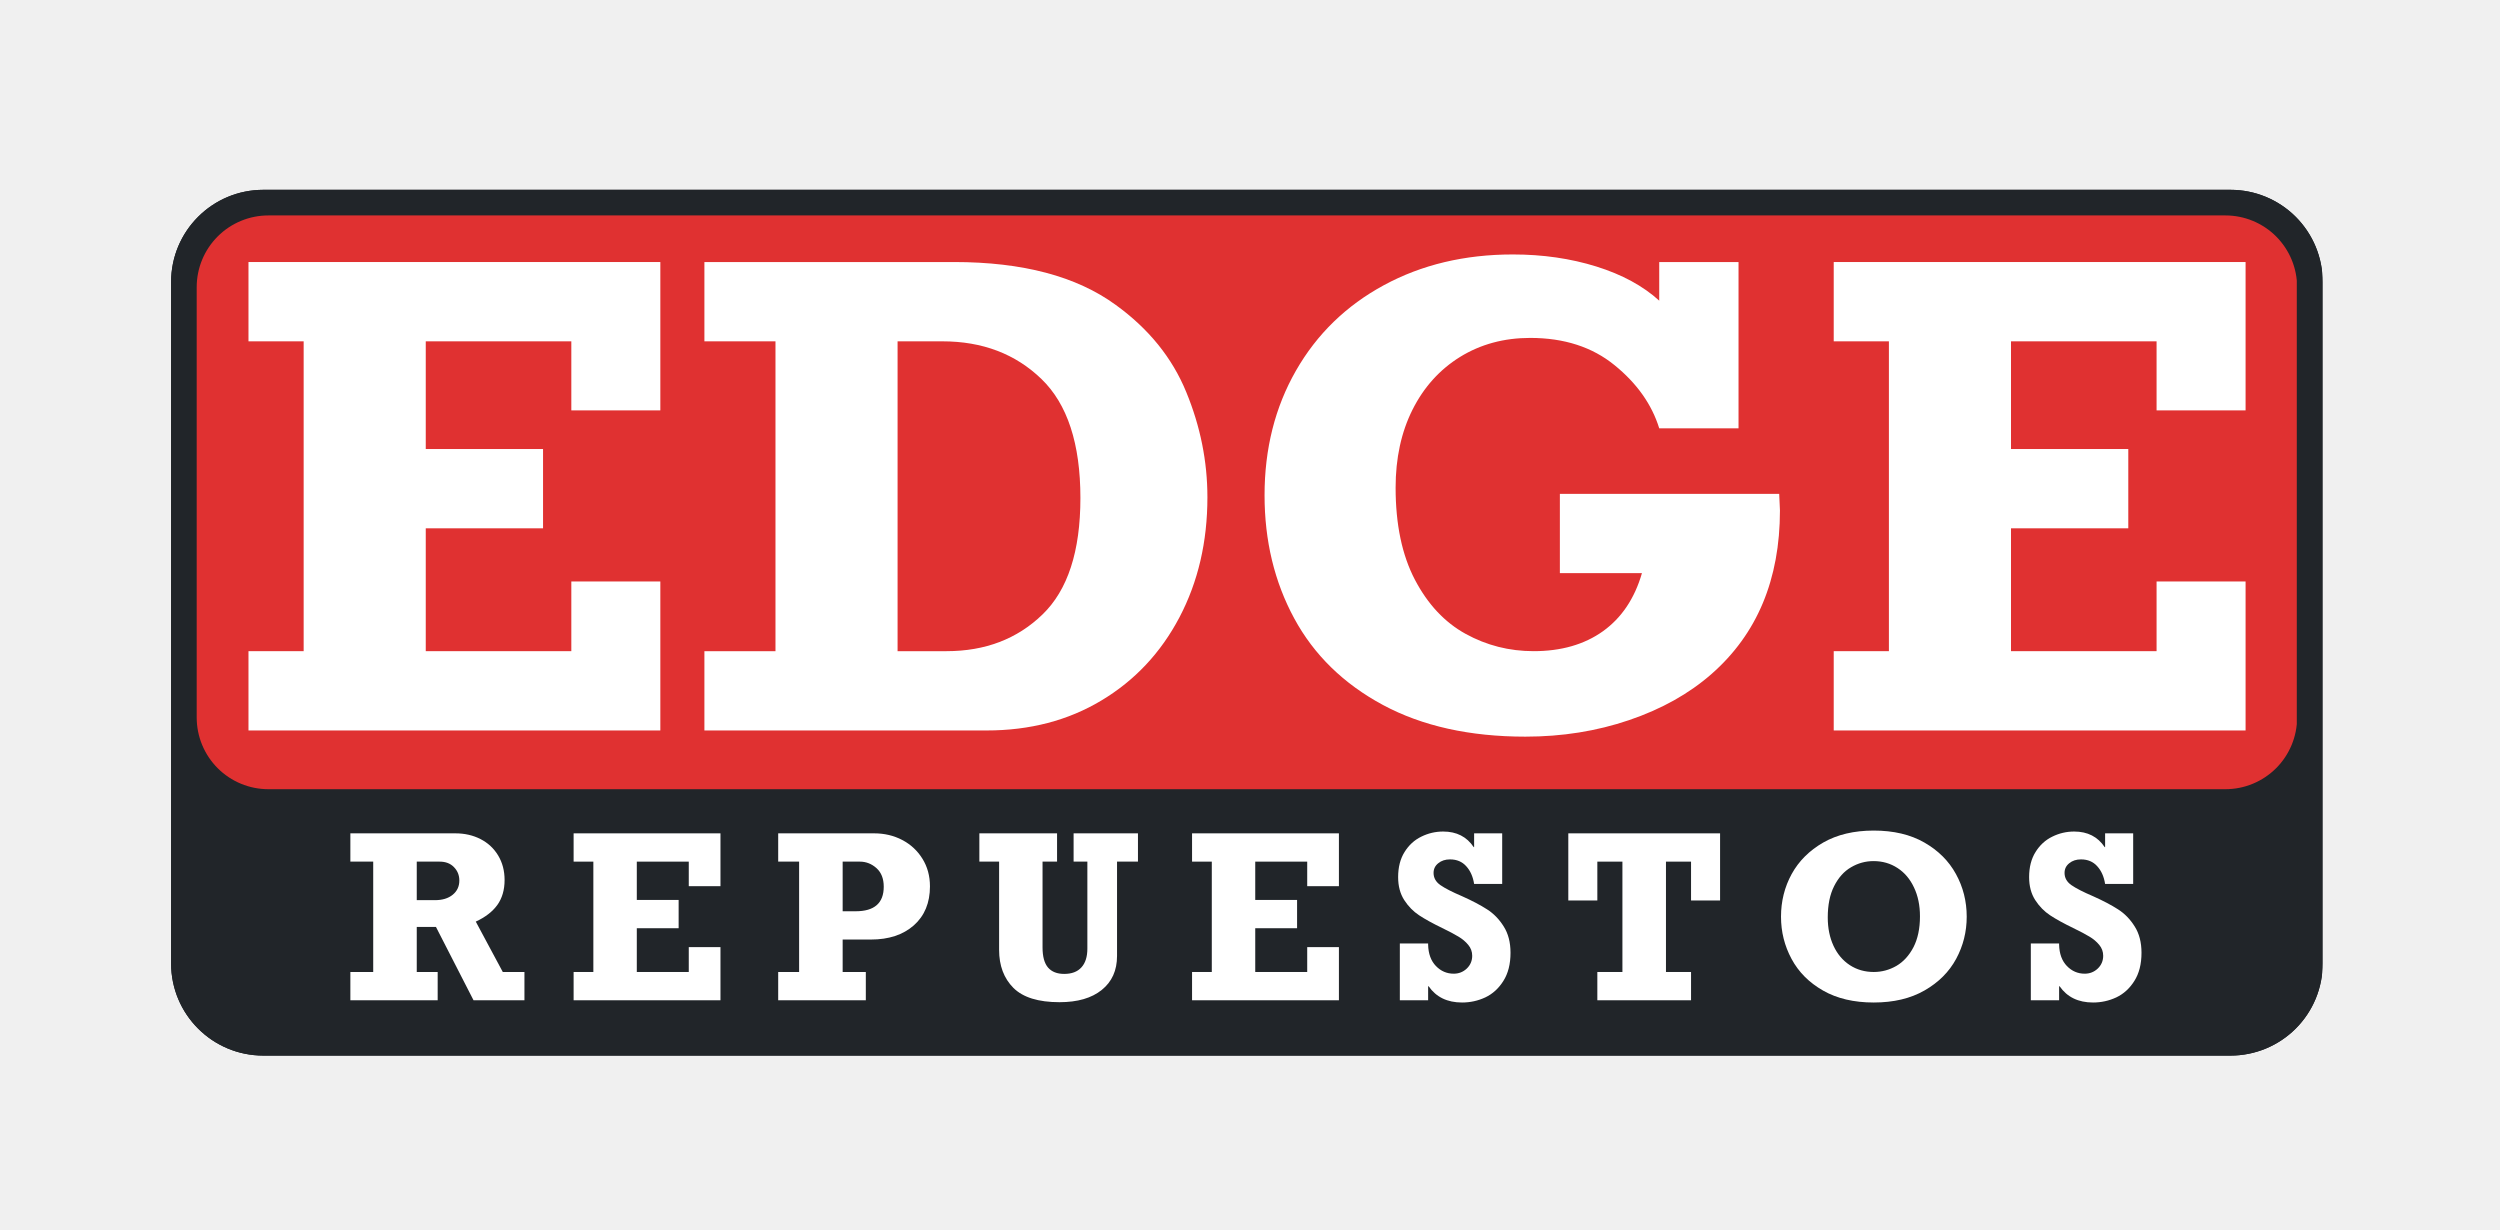
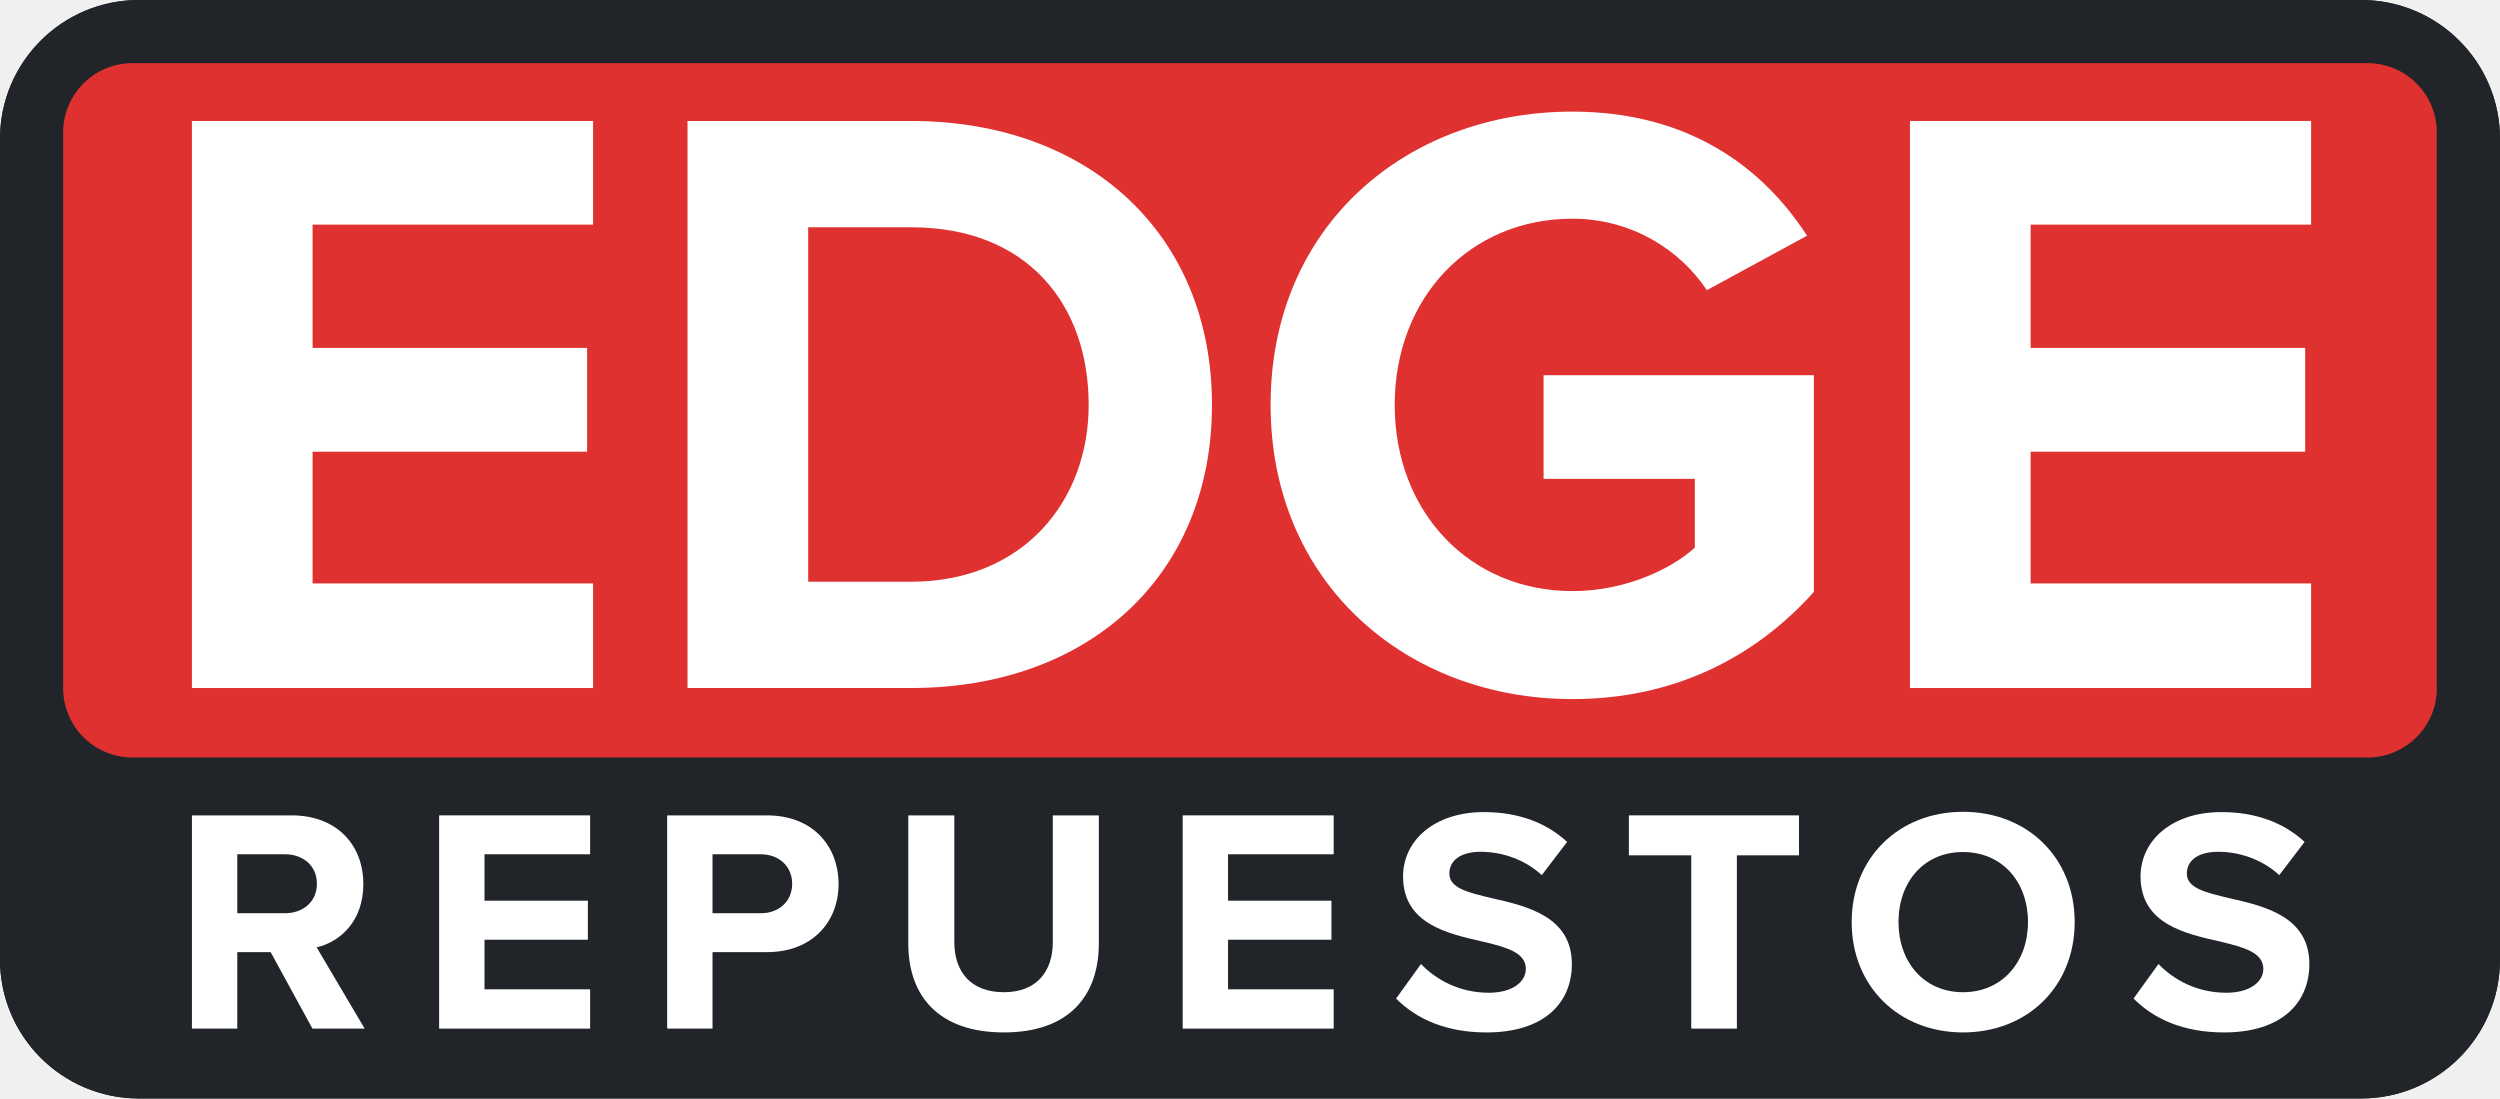
- <svg xmlns="http://www.w3.org/2000/svg" height="240" preserveAspectRatio="xMidYMid meet" version="1.0" viewBox="0 0 366 180" width="488" zoomAndPan="magnify">
-   <defs>
-     <g />
-     <clipPath id="7305a2fa81">
-       <path clip-rule="nonzero" d="M 25.047 27.789 L 340 27.789 L 340 154.539 L 25.047 154.539 Z M 25.047 27.789 " />
+ <svg xmlns="http://www.w3.org/2000/svg" width="394.964" zoomAndPan="magnify" viewBox="0 0 296.223 130.156" height="173.542" preserveAspectRatio="xMidYMid" version="1.0" id="svg54">
+   <defs id="defs6">
+     <clipPath id="dcdfcaac36">
+       <path d="M 42.199,43.488 H 338.617 V 173.645 H 42.199 Z m 0,0" clip-rule="nonzero" id="path1" />
    </clipPath>
-     <clipPath id="0e2460a383">
-       <path clip-rule="nonzero" d="M 38.547 27.789 L 326.547 27.789 C 330.129 27.789 333.562 29.211 336.094 31.742 C 338.625 34.277 340.047 37.711 340.047 41.289 L 340.047 141.039 C 340.047 144.621 338.625 148.055 336.094 150.586 C 333.562 153.117 330.129 154.539 326.547 154.539 L 38.547 154.539 C 31.09 154.539 25.047 148.496 25.047 141.039 L 25.047 41.289 C 25.047 33.832 31.09 27.789 38.547 27.789 Z M 38.547 27.789 " />
+     <clipPath id="9904fef96f">
+       <path d="m 58.656,43.488 h 263.309 c 9.09,0 16.457,7.367 16.457,16.453 V 157.188 c 0,9.09 -7.367,16.457 -16.457,16.457 H 58.656 c -9.09,0 -16.457,-7.367 -16.457,-16.457 V 59.941 c 0,-9.086 7.367,-16.453 16.457,-16.453 z m 0,0" clip-rule="nonzero" id="path2" />
    </clipPath>
-     <clipPath id="d998b77855">
-       <path clip-rule="nonzero" d="M 25.047 27.789 L 340.047 27.789 L 340.047 154.539 L 25.047 154.539 Z M 25.047 27.789 " />
+     <clipPath id="c43ad20913">
+       <path d="M 42.199,43.488 H 338.422 V 173.645 H 42.199 Z m 0,0" clip-rule="nonzero" id="path3" />
    </clipPath>
-     <clipPath id="7cd67a9f59">
-       <path clip-rule="nonzero" d="M 38.547 27.789 L 326.547 27.789 C 330.129 27.789 333.562 29.211 336.094 31.742 C 338.625 34.277 340.047 37.711 340.047 41.289 L 340.047 141.039 C 340.047 144.621 338.625 148.055 336.094 150.586 C 333.562 153.117 330.129 154.539 326.547 154.539 L 38.547 154.539 C 31.09 154.539 25.047 148.496 25.047 141.039 L 25.047 41.289 C 25.047 33.832 31.09 27.789 38.547 27.789 Z M 38.547 27.789 " />
+     <clipPath id="4ee74152ec">
+       <path d="m 58.656,43.488 h 263.309 c 9.09,0 16.457,7.367 16.457,16.453 V 157.188 c 0,9.09 -7.367,16.457 -16.457,16.457 H 58.656 c -9.09,0 -16.457,-7.367 -16.457,-16.457 V 59.941 c 0,-9.086 7.367,-16.453 16.457,-16.453 z m 0,0" clip-rule="nonzero" id="path4" />
    </clipPath>
-     <clipPath id="0625c6efda">
-       <path clip-rule="nonzero" d="M 28.797 31.539 L 336.578 31.539 L 336.578 115.539 L 28.797 115.539 Z M 28.797 31.539 " />
+     <clipPath id="9f3f2bc130">
+       <path d="M 49.68,50.969 H 331 V 133.25 H 49.68 Z m 0,0" clip-rule="nonzero" id="path5" />
    </clipPath>
-     <clipPath id="49a7146952">
-       <path clip-rule="nonzero" d="M 39.297 31.539 L 325.797 31.539 C 328.582 31.539 331.254 32.645 333.223 34.613 C 335.191 36.586 336.297 39.254 336.297 42.039 L 336.297 105.039 C 336.297 107.824 335.191 110.496 333.223 112.465 C 331.254 114.434 328.582 115.539 325.797 115.539 L 39.297 115.539 C 36.512 115.539 33.84 114.434 31.871 112.465 C 29.902 110.496 28.797 107.824 28.797 105.039 L 28.797 42.039 C 28.797 39.254 29.902 36.586 31.871 34.613 C 33.84 32.645 36.512 31.539 39.297 31.539 Z M 39.297 31.539 " />
+     <clipPath id="4b691ca99d">
+       <path d="M 57.91,50.969 H 322.715 c 2.18,0 4.273,0.863 5.816,2.406 1.543,1.547 2.41,3.637 2.41,5.82 v 65.828 c 0,2.18 -0.867,4.273 -2.41,5.816 -1.543,1.543 -3.637,2.41 -5.816,2.41 H 57.91 c -2.184,0 -4.277,-0.867 -5.82,-2.41 -1.543,-1.543 -2.41,-3.637 -2.41,-5.816 V 59.195 c 0,-2.184 0.867,-4.273 2.41,-5.82 1.543,-1.543 3.637,-2.406 5.82,-2.406 z m 0,0" clip-rule="nonzero" id="path6" />
    </clipPath>
  </defs>
-   <g clip-path="url(#7305a2fa81)">
-     <g clip-path="url(#0e2460a383)">
-       <path d="M 25.047 27.789 L 339.941 27.789 L 339.941 154.539 L 25.047 154.539 Z M 25.047 27.789 " fill="#212529" fill-opacity="1" fill-rule="nonzero" />
-     </g>
-   </g>
-   <g clip-path="url(#d998b77855)">
-     <g clip-path="url(#7cd67a9f59)">
-       <path d="M 18 -0.001 L 402 -0.001 C 406.776 -0.001 411.354 1.895 414.729 5.27 C 418.104 8.65 420 13.228 420 17.999 L 420 150.999 C 420 155.775 418.104 160.353 414.729 163.728 C 411.354 167.103 406.776 168.999 402 168.999 L 18 168.999 C 8.058 168.999 0 160.942 0 150.999 L 0 17.999 C 0 8.057 8.058 -0.001 18 -0.001 Z M 18 -0.001 " fill="none" stroke="#212529" stroke-linecap="butt" stroke-linejoin="miter" stroke-miterlimit="4" stroke-opacity="1" stroke-width="10" transform="matrix(0.75, 0, 0, 0.75, 25.04669, 27.78964)" />
-     </g>
-   </g>
-   <g clip-path="url(#0625c6efda)">
-     <g clip-path="url(#49a7146952)">
-       <path d="M 28.797 31.539 L 336.25 31.539 L 336.25 115.539 L 28.797 115.539 Z M 28.797 31.539 " fill="#e03131" fill-opacity="1" fill-rule="nonzero" />
-     </g>
-   </g>
-   <g fill="#ffffff" fill-opacity="1">
-     <g transform="translate(32.93948, 106.9398)">
-       <g>
-         <path d="M 50.703 -46.859 L 50.703 -56.969 L 29.391 -56.969 L 29.391 -41.203 L 46.562 -41.203 L 46.562 -29.594 L 29.391 -29.594 L 29.391 -11.609 L 50.703 -11.609 L 50.703 -21.812 L 63.734 -21.812 L 63.734 0 L 3.438 0 L 3.438 -11.609 L 11.516 -11.609 L 11.516 -56.969 L 3.438 -56.969 L 3.438 -68.578 L 63.734 -68.578 L 63.734 -46.859 Z M 50.703 -46.859 " />
+   <g id="g55" transform="translate(-0.6619065,-0.6922627)">
+     <g clip-path="url(#dcdfcaac36)" id="g8" transform="translate(-41.53731,-42.79602)">
+       <g clip-path="url(#9904fef96f)" id="g7">
+         <path fill="#212529" d="M 42.199,43.488 H 338.617 V 173.645 H 42.199 Z m 0,0" fill-opacity="1" fill-rule="nonzero" id="path7" />
      </g>
    </g>
-   </g>
-   <g fill="#ffffff" fill-opacity="1">
-     <g transform="translate(99.79624, 106.9398)">
-       <g>
-         <path d="M 39.891 -68.578 C 49.922 -68.578 57.801 -66.488 63.531 -62.312 C 68.375 -58.812 71.82 -54.551 73.875 -49.531 C 75.938 -44.52 76.969 -39.391 76.969 -34.141 C 76.969 -27.609 75.602 -21.75 72.875 -16.562 C 70.145 -11.375 66.336 -7.316 61.453 -4.391 C 56.578 -1.461 50.973 0 44.641 0 L 3.328 0 L 3.328 -11.609 L 13.734 -11.609 L 13.734 -56.969 L 3.328 -56.969 L 3.328 -68.578 Z M 38.781 -11.609 C 44.438 -11.609 49.113 -13.395 52.812 -16.969 C 56.52 -20.539 58.375 -26.227 58.375 -34.031 C 58.375 -41.977 56.473 -47.785 52.672 -51.453 C 48.867 -55.129 44.035 -56.969 38.172 -56.969 L 31.609 -56.969 L 31.609 -11.609 Z M 38.781 -11.609 " />
+     <g clip-path="url(#c43ad20913)" id="g10" transform="translate(-41.53731,-42.79602)">
+       <g clip-path="url(#4ee74152ec)" id="g9">
+         <path stroke-linecap="butt" transform="matrix(0.748037,0,0,0.748037,42.20035,43.48644)" fill="none" stroke-linejoin="miter" d="M 21.999,0.002 H 373.998 c 12.152,0 22,9.849 22,21.995 V 151.999 c 0,12.152 -9.849,22 -22,22 H 21.999 c -12.152,0 -22,-9.849 -22,-22 V 21.998 c 0,-12.146 9.849,-21.995 22,-21.995 z m 0,0" stroke="#212529" stroke-width="10" stroke-opacity="1" stroke-miterlimit="4" id="path8" />
      </g>
    </g>
-   </g>
-   <g fill="#ffffff" fill-opacity="1">
-     <g transform="translate(180.2869, 106.9398)">
-       <g>
-         <path d="M 4.844 -34.438 C 4.844 -41.238 6.375 -47.316 9.438 -52.672 C 12.5 -58.023 16.789 -62.195 22.312 -65.188 C 27.844 -68.188 34.141 -69.688 41.203 -69.688 C 45.578 -69.688 49.648 -69.098 53.422 -67.922 C 57.191 -66.742 60.258 -65.078 62.625 -62.922 L 62.625 -68.578 L 74.234 -68.578 L 74.234 -44.234 L 62.625 -44.234 C 61.539 -47.734 59.363 -50.812 56.094 -53.469 C 52.832 -56.133 48.711 -57.469 43.734 -57.469 C 39.891 -57.469 36.469 -56.539 33.469 -54.688 C 30.477 -52.832 28.156 -50.254 26.5 -46.953 C 24.852 -43.66 24.031 -39.859 24.031 -35.547 C 24.031 -30.16 24.973 -25.664 26.859 -22.062 C 28.742 -18.469 31.219 -15.828 34.281 -14.141 C 37.352 -12.453 40.672 -11.609 44.234 -11.609 C 48.273 -11.609 51.66 -12.582 54.391 -14.531 C 57.117 -16.488 59.02 -19.32 60.094 -23.031 L 48.078 -23.031 L 48.078 -34.641 L 80.188 -34.641 L 80.297 -32.219 C 80.297 -22.113 76.961 -14.133 70.297 -8.281 C 66.992 -5.383 62.969 -3.129 58.219 -1.516 C 53.477 0.098 48.414 0.906 43.031 0.906 C 34.883 0.906 27.93 -0.641 22.172 -3.734 C 16.41 -6.836 12.082 -11.062 9.188 -16.406 C 6.289 -21.758 4.844 -27.77 4.844 -34.438 Z M 4.844 -34.438 " />
+     <g clip-path="url(#9f3f2bc130)" id="g12" transform="translate(-41.53731,-42.79602)">
+       <g clip-path="url(#4b691ca99d)" id="g11">
+         <path fill="#e03131" d="M 49.68,50.969 H 330.926 V 133.25 H 49.68 Z m 0,0" fill-opacity="1" fill-rule="nonzero" id="path10" />
      </g>
    </g>
-   </g>
-   <g fill="#ffffff" fill-opacity="1">
-     <g transform="translate(265.0193, 106.9398)">
-       <g>
-         <path d="M 50.703 -46.859 L 50.703 -56.969 L 29.391 -56.969 L 29.391 -41.203 L 46.562 -41.203 L 46.562 -29.594 L 29.391 -29.594 L 29.391 -11.609 L 50.703 -11.609 L 50.703 -21.812 L 63.734 -21.812 L 63.734 0 L 3.438 0 L 3.438 -11.609 L 11.516 -11.609 L 11.516 -56.969 L 3.438 -56.969 L 3.438 -68.578 L 63.734 -68.578 L 63.734 -46.859 Z M 50.703 -46.859 " />
+     <g fill="#ffffff" fill-opacity="1" id="g15" transform="translate(-41.53731,-42.79602)">
+       <g transform="translate(58.28314,125.0101)" id="g14">
+         <g id="g13">
+           <path d="M 54.188,0 V -12.391 H 20.953 V -28 h 32.531 V -40.297 H 20.953 V -54.906 H 54.188 V -67.188 H 6.656 V 0 Z m 0,0" id="path12" />
+         </g>
      </g>
    </g>
-   </g>
-   <g fill="#ffffff" fill-opacity="1">
-     <g transform="translate(50.46599, 146.4396)">
-       <g>
-         <path d="M 16.203 -24.438 C 17.566 -24.438 18.797 -24.156 19.891 -23.594 C 20.984 -23.031 21.844 -22.227 22.469 -21.188 C 23.094 -20.145 23.406 -18.953 23.406 -17.609 C 23.406 -16.16 23.051 -14.941 22.344 -13.953 C 21.633 -12.973 20.582 -12.16 19.188 -11.516 L 23.141 -4.141 L 26.312 -4.141 L 26.312 0 L 18.859 0 L 13.359 -10.734 L 10.547 -10.734 L 10.547 -4.141 L 13.609 -4.141 L 13.609 0 L 0.828 0 L 0.828 -4.141 L 4.172 -4.141 L 4.172 -20.297 L 0.828 -20.297 L 0.828 -24.438 Z M 13.219 -14.656 C 14.289 -14.656 15.148 -14.914 15.797 -15.438 C 16.453 -15.969 16.781 -16.664 16.781 -17.531 C 16.781 -18.301 16.52 -18.953 16 -19.484 C 15.488 -20.023 14.785 -20.297 13.891 -20.297 L 10.547 -20.297 L 10.547 -14.656 Z M 13.219 -14.656 " />
+     <g fill="#ffffff" fill-opacity="1" id="g18" transform="translate(-41.53731,-42.79602)">
+       <g transform="translate(117.0074,125.0101)" id="g17">
+         <g id="g16">
+           <path d="m 33.141,0 c 21.047,0 35.656,-13.297 35.656,-33.547 0,-20.25 -14.609,-33.641 -35.656,-33.641 H 6.656 V 0 Z m -12.188,-54.594 h 12.188 c 13.797,0 21.047,9.156 21.047,21.047 0,11.391 -7.75,20.953 -21.047,20.953 h -12.188 z m 0,0" id="path15" />
+         </g>
      </g>
    </g>
-   </g>
-   <g fill="#ffffff" fill-opacity="1">
-     <g transform="translate(82.75807, 146.4396)">
-       <g>
-         <path d="M 18.078 -16.703 L 18.078 -20.297 L 10.469 -20.297 L 10.469 -14.688 L 16.594 -14.688 L 16.594 -10.547 L 10.469 -10.547 L 10.469 -4.141 L 18.078 -4.141 L 18.078 -7.781 L 22.719 -7.781 L 22.719 0 L 1.219 0 L 1.219 -4.141 L 4.109 -4.141 L 4.109 -20.297 L 1.219 -20.297 L 1.219 -24.438 L 22.719 -24.438 L 22.719 -16.703 Z M 18.078 -16.703 " />
+     <g fill="#ffffff" fill-opacity="1" id="g21" transform="translate(-41.53731,-42.79602)">
+       <g transform="translate(189.3299,125.0101)" id="g20">
+         <g id="g19">
+           <path d="m 3.422,-33.547 c 0,21.156 16.125,34.859 35.766,34.859 12.188,0 21.75,-5.047 28.609,-12.703 V -37.062 h -32.031 v 12.281 H 53.688 v 8.156 c -2.922,2.625 -8.359,5.141 -14.5,5.141 -12.188,0 -21.062,-9.375 -21.062,-22.062 0,-12.688 8.875,-22.062 21.062,-22.062 7.047,0 12.797,3.734 15.922,8.469 l 11.875,-6.453 C 61.844,-61.547 53.094,-68.297 39.188,-68.297 c -19.641,0 -35.766,13.5 -35.766,34.75 z m 0,0" id="path18" />
+         </g>
      </g>
    </g>
-   </g>
-   <g fill="#ffffff" fill-opacity="1">
-     <g transform="translate(112.8181, 146.4396)">
-       <g>
-         <path d="M 15.156 -24.438 C 16.664 -24.438 18.035 -24.113 19.266 -23.469 C 20.504 -22.82 21.488 -21.91 22.219 -20.734 C 22.957 -19.555 23.328 -18.203 23.328 -16.672 C 23.328 -14.266 22.539 -12.363 20.969 -10.969 C 19.395 -9.582 17.301 -8.891 14.688 -8.891 L 10.547 -8.891 L 10.547 -4.141 L 13.938 -4.141 L 13.938 0 L 1.109 0 L 1.109 -4.141 L 4.172 -4.141 L 4.172 -20.297 L 1.109 -20.297 L 1.109 -24.438 Z M 12.453 -13.031 C 15.191 -13.031 16.562 -14.227 16.562 -16.625 C 16.562 -17.801 16.207 -18.707 15.5 -19.344 C 14.789 -19.977 13.977 -20.297 13.062 -20.297 L 10.547 -20.297 L 10.547 -13.031 Z M 12.453 -13.031 " />
+     <g fill="#ffffff" fill-opacity="1" id="g24" transform="translate(-41.53731,-42.79602)">
+       <g transform="translate(261.8539,125.0101)" id="g23">
+         <g id="g22">
+           <path d="M 54.188,0 V -12.391 H 20.953 V -28 h 32.531 V -40.297 H 20.953 V -54.906 H 54.188 V -67.188 H 6.656 V 0 Z m 0,0" id="path21" />
+         </g>
      </g>
    </g>
-   </g>
-   <g fill="#ffffff" fill-opacity="1">
-     <g transform="translate(142.8782, 146.4396)">
-       <g>
-         <path d="M 9.75 -20.297 L 9.75 -7.734 C 9.75 -6.391 10.02 -5.406 10.562 -4.781 C 11.102 -4.164 11.891 -3.859 12.922 -3.859 C 14.023 -3.859 14.863 -4.176 15.438 -4.812 C 16.02 -5.445 16.312 -6.363 16.312 -7.562 L 16.312 -20.297 L 14.297 -20.297 L 14.297 -24.438 L 23.719 -24.438 L 23.719 -20.297 L 20.656 -20.297 L 20.656 -6.484 C 20.656 -4.367 19.91 -2.711 18.422 -1.516 C 16.941 -0.316 14.879 0.281 12.234 0.281 C 9.141 0.281 6.891 -0.414 5.484 -1.812 C 4.086 -3.219 3.391 -5.07 3.391 -7.375 L 3.391 -20.297 L 0.5 -20.297 L 0.5 -24.438 L 11.875 -24.438 L 11.875 -20.297 Z M 9.75 -20.297 " />
+     <g fill="#ffffff" fill-opacity="1" id="g30" transform="translate(-41.53731,-42.79602)">
+       <g transform="translate(62.43911,165.3665)" id="g29">
+         <g id="g28">
+           <path d="m 22.969,0 -5.688,-9.625 c 2.719,-0.641 5.531,-3.031 5.531,-7.5 0,-4.703 -3.219,-8.141 -8.484,-8.141 H 2.5 V 0 h 5.375 v -9.062 h 3.953 L 16.781,0 Z M 17.312,-17.172 c 0,2.125 -1.625,3.5 -3.781,3.5 H 7.875 v -6.984 h 5.656 c 2.156,0 3.781,1.375 3.781,3.484 z m 0,0" id="path27" />
+         </g>
      </g>
    </g>
-   </g>
-   <g fill="#ffffff" fill-opacity="1">
-     <g transform="translate(173.2983, 146.4396)">
-       <g>
-         <path d="M 18.078 -16.703 L 18.078 -20.297 L 10.469 -20.297 L 10.469 -14.688 L 16.594 -14.688 L 16.594 -10.547 L 10.469 -10.547 L 10.469 -4.141 L 18.078 -4.141 L 18.078 -7.781 L 22.719 -7.781 L 22.719 0 L 1.219 0 L 1.219 -4.141 L 4.109 -4.141 L 4.109 -20.297 L 1.219 -20.297 L 1.219 -24.438 L 22.719 -24.438 L 22.719 -16.703 Z M 18.078 -16.703 " />
+     <g fill="#ffffff" fill-opacity="1" id="g33" transform="translate(-41.53731,-42.79602)">
+       <g transform="translate(91.73124,165.3665)" id="g32">
+         <g id="g31">
+           <path d="M 20.391,0 V -4.656 H 7.875 v -5.875 h 12.25 v -4.625 H 7.875 v -5.5 h 12.516 v -4.609 H 2.5 V 0 Z m 0,0" id="path30" />
+         </g>
      </g>
    </g>
-   </g>
-   <g fill="#ffffff" fill-opacity="1">
-     <g transform="translate(203.3584, 146.4396)">
-       <g>
-         <path d="M 1.328 -18.031 C 1.328 -19.477 1.641 -20.703 2.266 -21.703 C 2.891 -22.711 3.707 -23.461 4.719 -23.953 C 5.727 -24.453 6.797 -24.703 7.922 -24.703 C 9.891 -24.703 11.379 -23.941 12.391 -22.422 L 12.453 -22.422 L 12.453 -24.438 L 16.562 -24.438 L 16.562 -17.031 L 12.453 -17.031 C 12.285 -18.102 11.898 -18.969 11.297 -19.625 C 10.703 -20.289 9.91 -20.625 8.922 -20.625 C 8.234 -20.625 7.66 -20.438 7.203 -20.062 C 6.742 -19.695 6.516 -19.223 6.516 -18.641 C 6.516 -17.922 6.848 -17.328 7.516 -16.859 C 8.191 -16.391 9.25 -15.848 10.688 -15.234 C 12.156 -14.578 13.375 -13.938 14.344 -13.312 C 15.312 -12.695 16.125 -11.863 16.781 -10.812 C 17.445 -9.77 17.781 -8.484 17.781 -6.953 C 17.781 -5.297 17.43 -3.922 16.734 -2.828 C 16.047 -1.734 15.164 -0.93 14.094 -0.422 C 13.02 0.078 11.883 0.328 10.688 0.328 C 8.531 0.328 6.898 -0.461 5.797 -2.047 L 5.719 -2.047 L 5.719 0 L 1.578 0 L 1.578 -8.312 L 5.719 -8.312 L 5.719 -8.141 C 5.75 -6.816 6.129 -5.773 6.859 -5.016 C 7.586 -4.266 8.457 -3.891 9.469 -3.891 C 10.207 -3.891 10.844 -4.141 11.375 -4.641 C 11.906 -5.148 12.172 -5.773 12.172 -6.516 C 12.172 -7.117 11.977 -7.648 11.594 -8.109 C 11.207 -8.578 10.734 -8.977 10.172 -9.312 C 9.609 -9.656 8.812 -10.078 7.781 -10.578 C 6.383 -11.254 5.258 -11.875 4.406 -12.438 C 3.551 -13 2.82 -13.742 2.219 -14.672 C 1.625 -15.598 1.328 -16.719 1.328 -18.031 Z M 1.328 -18.031 " />
+     <g fill="#ffffff" fill-opacity="1" id="g36" transform="translate(-41.53731,-42.79602)">
+       <g transform="translate(118.7498,165.3665)" id="g35">
+         <g id="g34">
+           <path d="m 7.875,0 v -9.062 h 6.453 c 5.453,0 8.484,-3.672 8.484,-8.062 0,-4.438 -3,-8.141 -8.484,-8.141 H 2.5 V 0 Z m 9.438,-17.172 c 0,2.125 -1.594,3.5 -3.703,3.5 H 7.875 v -6.984 h 5.734 c 2.109,0 3.703,1.406 3.703,3.484 z m 0,0" id="path33" />
+         </g>
      </g>
    </g>
-   </g>
-   <g fill="#ffffff" fill-opacity="1">
-     <g transform="translate(228.5224, 146.4396)">
-       <g>
-         <path d="M 19.047 -14.609 L 19.047 -20.297 L 15.375 -20.297 L 15.375 -4.141 L 19.047 -4.141 L 19.047 0 L 5.328 0 L 5.328 -4.141 L 9 -4.141 L 9 -20.297 L 5.328 -20.297 L 5.328 -14.609 L 1.078 -14.609 L 1.078 -24.438 L 23.297 -24.438 L 23.297 -14.609 Z M 19.047 -14.609 " />
+     <g fill="#ffffff" fill-opacity="1" id="g39" transform="translate(-41.53731,-42.79602)">
+       <g transform="translate(147.322,165.3665)" id="g38">
+         <g id="g37">
+           <path d="m 2.5,-10.078 c 0,6.219 3.594,10.531 11.328,10.531 7.656,0 11.25,-4.281 11.25,-10.562 v -15.156 H 19.625 v 15 c 0,3.516 -1.938,5.953 -5.797,5.953 -3.938,0 -5.875,-2.438 -5.875,-5.953 v -15 H 2.5 Z m 0,0" id="path36" />
+         </g>
      </g>
    </g>
-   </g>
-   <g fill="#ffffff" fill-opacity="1">
-     <g transform="translate(258.9425, 146.4396)">
-       <g>
-         <path d="M 1.797 -12.234 C 1.797 -14.492 2.316 -16.578 3.359 -18.484 C 4.41 -20.391 5.953 -21.926 7.984 -23.094 C 10.023 -24.258 12.488 -24.844 15.375 -24.844 C 18.281 -24.844 20.75 -24.258 22.781 -23.094 C 24.82 -21.926 26.363 -20.391 27.406 -18.484 C 28.457 -16.578 28.984 -14.492 28.984 -12.234 C 28.984 -10.023 28.469 -7.969 27.438 -6.062 C 26.406 -4.156 24.863 -2.613 22.812 -1.438 C 20.758 -0.258 18.281 0.328 15.375 0.328 C 12.469 0.328 9.992 -0.254 7.953 -1.422 C 5.91 -2.586 4.375 -4.129 3.344 -6.047 C 2.312 -7.961 1.797 -10.023 1.797 -12.234 Z M 15.344 -20.375 C 14.164 -20.375 13.066 -20.07 12.047 -19.469 C 11.023 -18.875 10.203 -17.957 9.578 -16.719 C 8.953 -15.488 8.641 -13.957 8.641 -12.125 C 8.641 -10.57 8.922 -9.188 9.484 -7.969 C 10.047 -6.758 10.844 -5.816 11.875 -5.141 C 12.906 -4.473 14.07 -4.141 15.375 -4.141 C 16.551 -4.141 17.656 -4.438 18.688 -5.031 C 19.719 -5.633 20.551 -6.547 21.188 -7.766 C 21.82 -8.992 22.141 -10.5 22.141 -12.281 C 22.141 -13.883 21.848 -15.297 21.266 -16.516 C 20.691 -17.742 19.891 -18.691 18.859 -19.359 C 17.828 -20.035 16.656 -20.375 15.344 -20.375 Z M 15.344 -20.375 " />
+     <g fill="#ffffff" fill-opacity="1" id="g42" transform="translate(-41.53731,-42.79602)">
+       <g transform="translate(179.835,165.3665)" id="g41">
+         <g id="g40">
+           <path d="M 20.391,0 V -4.656 H 7.875 v -5.875 h 12.25 v -4.625 H 7.875 v -5.5 h 12.516 v -4.609 H 2.5 V 0 Z m 0,0" id="path39" />
+         </g>
      </g>
    </g>
-   </g>
-   <g fill="#ffffff" fill-opacity="1">
-     <g transform="translate(295.7346, 146.4396)">
-       <g>
-         <path d="M 1.328 -18.031 C 1.328 -19.477 1.641 -20.703 2.266 -21.703 C 2.891 -22.711 3.707 -23.461 4.719 -23.953 C 5.727 -24.453 6.797 -24.703 7.922 -24.703 C 9.891 -24.703 11.379 -23.941 12.391 -22.422 L 12.453 -22.422 L 12.453 -24.438 L 16.562 -24.438 L 16.562 -17.031 L 12.453 -17.031 C 12.285 -18.102 11.898 -18.969 11.297 -19.625 C 10.703 -20.289 9.91 -20.625 8.922 -20.625 C 8.234 -20.625 7.66 -20.438 7.203 -20.062 C 6.742 -19.695 6.516 -19.223 6.516 -18.641 C 6.516 -17.922 6.848 -17.328 7.516 -16.859 C 8.191 -16.391 9.25 -15.848 10.688 -15.234 C 12.156 -14.578 13.375 -13.938 14.344 -13.312 C 15.312 -12.695 16.125 -11.863 16.781 -10.812 C 17.445 -9.77 17.781 -8.484 17.781 -6.953 C 17.781 -5.297 17.43 -3.922 16.734 -2.828 C 16.047 -1.734 15.164 -0.93 14.094 -0.422 C 13.02 0.078 11.883 0.328 10.688 0.328 C 8.531 0.328 6.898 -0.461 5.797 -2.047 L 5.719 -2.047 L 5.719 0 L 1.578 0 L 1.578 -8.312 L 5.719 -8.312 L 5.719 -8.141 C 5.75 -6.816 6.129 -5.773 6.859 -5.016 C 7.586 -4.266 8.457 -3.891 9.469 -3.891 C 10.207 -3.891 10.844 -4.141 11.375 -4.641 C 11.906 -5.148 12.172 -5.773 12.172 -6.516 C 12.172 -7.117 11.977 -7.648 11.594 -8.109 C 11.207 -8.578 10.734 -8.977 10.172 -9.312 C 9.609 -9.656 8.812 -10.078 7.781 -10.578 C 6.383 -11.254 5.258 -11.875 4.406 -12.438 C 3.551 -13 2.82 -13.742 2.219 -14.672 C 1.625 -15.598 1.328 -16.719 1.328 -18.031 Z M 1.328 -18.031 " />
+     <g fill="#ffffff" fill-opacity="1" id="g45" transform="translate(-41.53731,-42.79602)">
+       <g transform="translate(206.8536,165.3665)" id="g44">
+         <g id="g43">
+           <path d="m 0.766,-3.562 c 2.375,2.391 5.859,4.016 10.719,4.016 6.812,0 10.109,-3.484 10.109,-8.109 0,-5.609 -5.297,-6.859 -9.469,-7.797 -2.922,-0.688 -5.047,-1.219 -5.047,-2.922 0,-1.516 1.297,-2.578 3.719,-2.578 2.469,0 5.188,0.875 7.234,2.766 l 3,-3.938 c -2.5,-2.312 -5.844,-3.531 -9.859,-3.531 -5.938,0 -9.578,3.422 -9.578,7.625 0,5.641 5.297,6.781 9.438,7.719 2.906,0.688 5.109,1.328 5.109,3.234 0,1.438 -1.438,2.828 -4.391,2.828 -3.484,0 -6.25,-1.547 -8.031,-3.406 z m 0,0" id="path42" />
+         </g>
+       </g>
+     </g>
+     <g fill="#ffffff" fill-opacity="1" id="g48" transform="translate(-41.53731,-42.79602)">
+       <g transform="translate(234.2511,165.3665)" id="g47">
+         <g id="g46">
+           <path d="m 13.75,0 v -20.531 h 7.359 v -4.734 H 0.953 v 4.734 H 8.344 V 0 Z m 0,0" id="path45" />
+         </g>
+       </g>
+     </g>
+     <g fill="#ffffff" fill-opacity="1" id="g51" transform="translate(-41.53731,-42.79602)">
+       <g transform="translate(260.3223,165.3665)" id="g50">
+         <g id="g49">
+           <path d="m 1.281,-12.625 c 0,7.625 5.578,13.078 13.188,13.078 7.656,0 13.234,-5.453 13.234,-13.078 0,-7.609 -5.578,-13.062 -13.234,-13.062 -7.609,0 -13.188,5.453 -13.188,13.062 z m 20.891,0 c 0,4.703 -3.031,8.312 -7.703,8.312 -4.656,0 -7.641,-3.609 -7.641,-8.312 0,-4.734 2.984,-8.297 7.641,-8.297 4.672,0 7.703,3.562 7.703,8.297 z m 0,0" id="path48" />
+         </g>
+       </g>
+     </g>
+     <g fill="#ffffff" fill-opacity="1" id="g54" transform="translate(-41.53731,-42.79602)">
+       <g transform="translate(294.2373,165.3665)" id="g53">
+         <g id="g52">
+           <path d="m 0.766,-3.562 c 2.375,2.391 5.859,4.016 10.719,4.016 6.812,0 10.109,-3.484 10.109,-8.109 0,-5.609 -5.297,-6.859 -9.469,-7.797 -2.922,-0.688 -5.047,-1.219 -5.047,-2.922 0,-1.516 1.297,-2.578 3.719,-2.578 2.469,0 5.188,0.875 7.234,2.766 l 3,-3.938 c -2.5,-2.312 -5.844,-3.531 -9.859,-3.531 -5.938,0 -9.578,3.422 -9.578,7.625 0,5.641 5.297,6.781 9.438,7.719 2.906,0.688 5.109,1.328 5.109,3.234 0,1.438 -1.438,2.828 -4.391,2.828 -3.484,0 -6.25,-1.547 -8.031,-3.406 z m 0,0" id="path51" />
+         </g>
      </g>
    </g>
  </g>
</svg>
